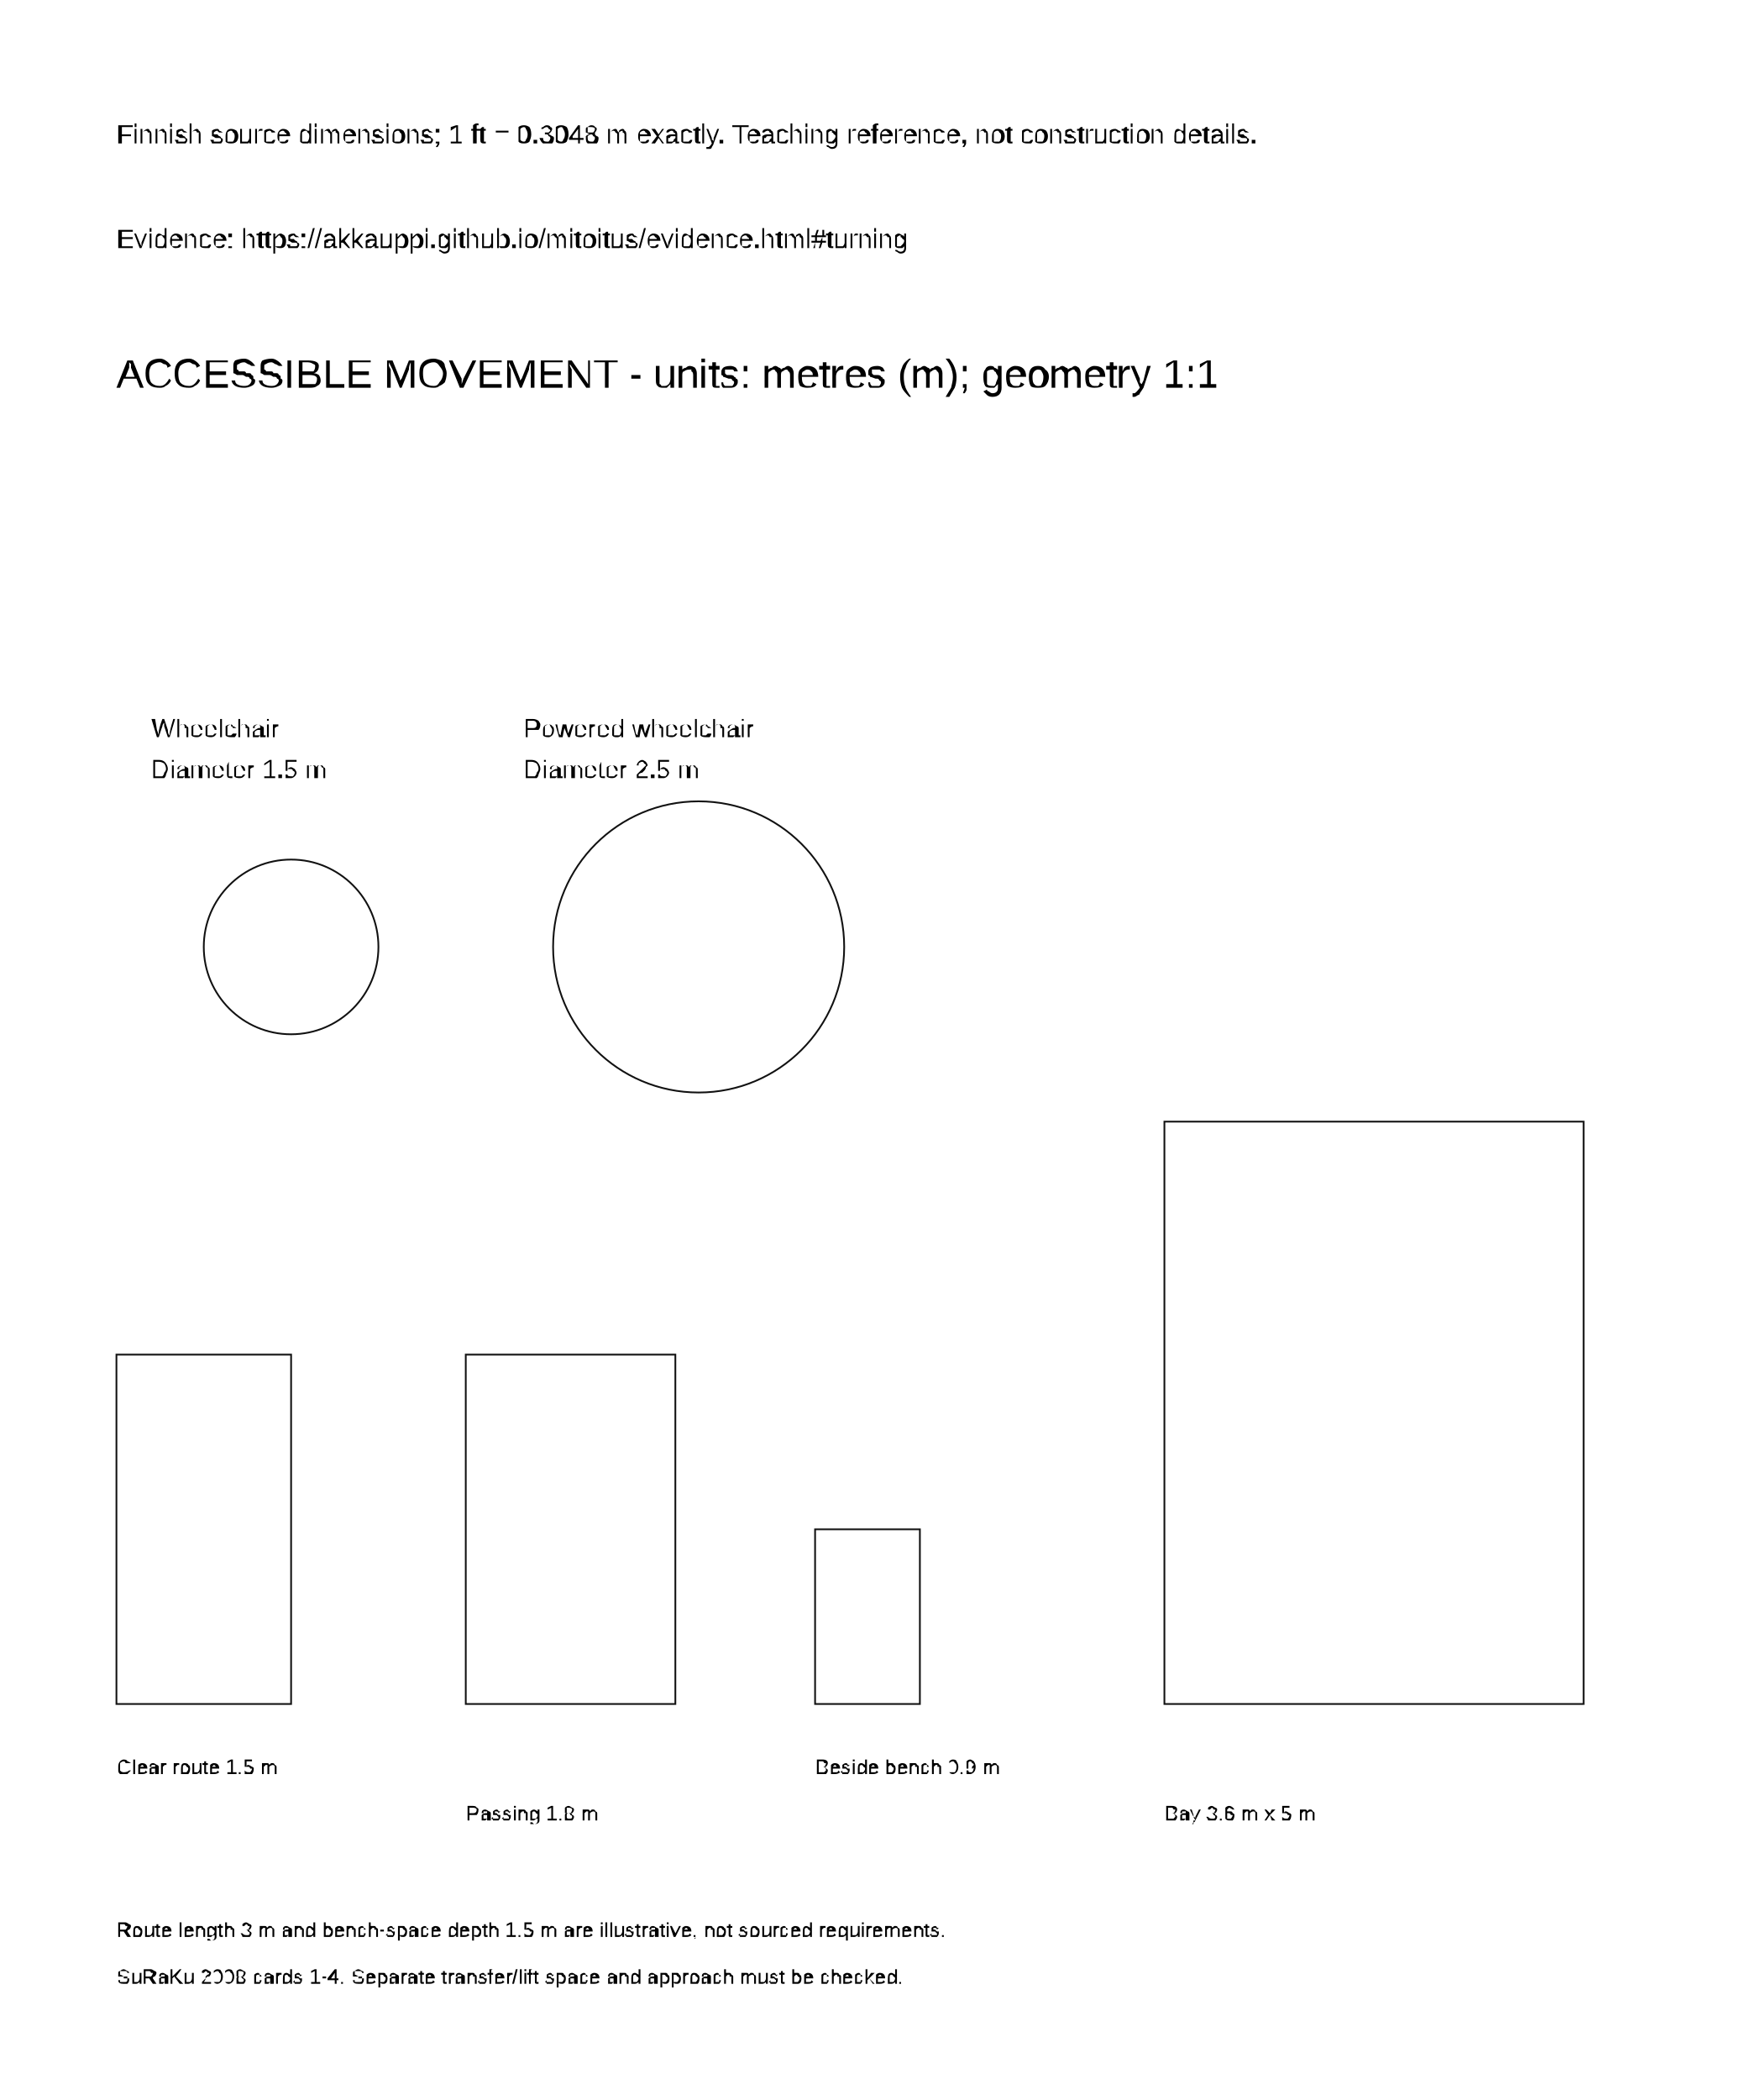
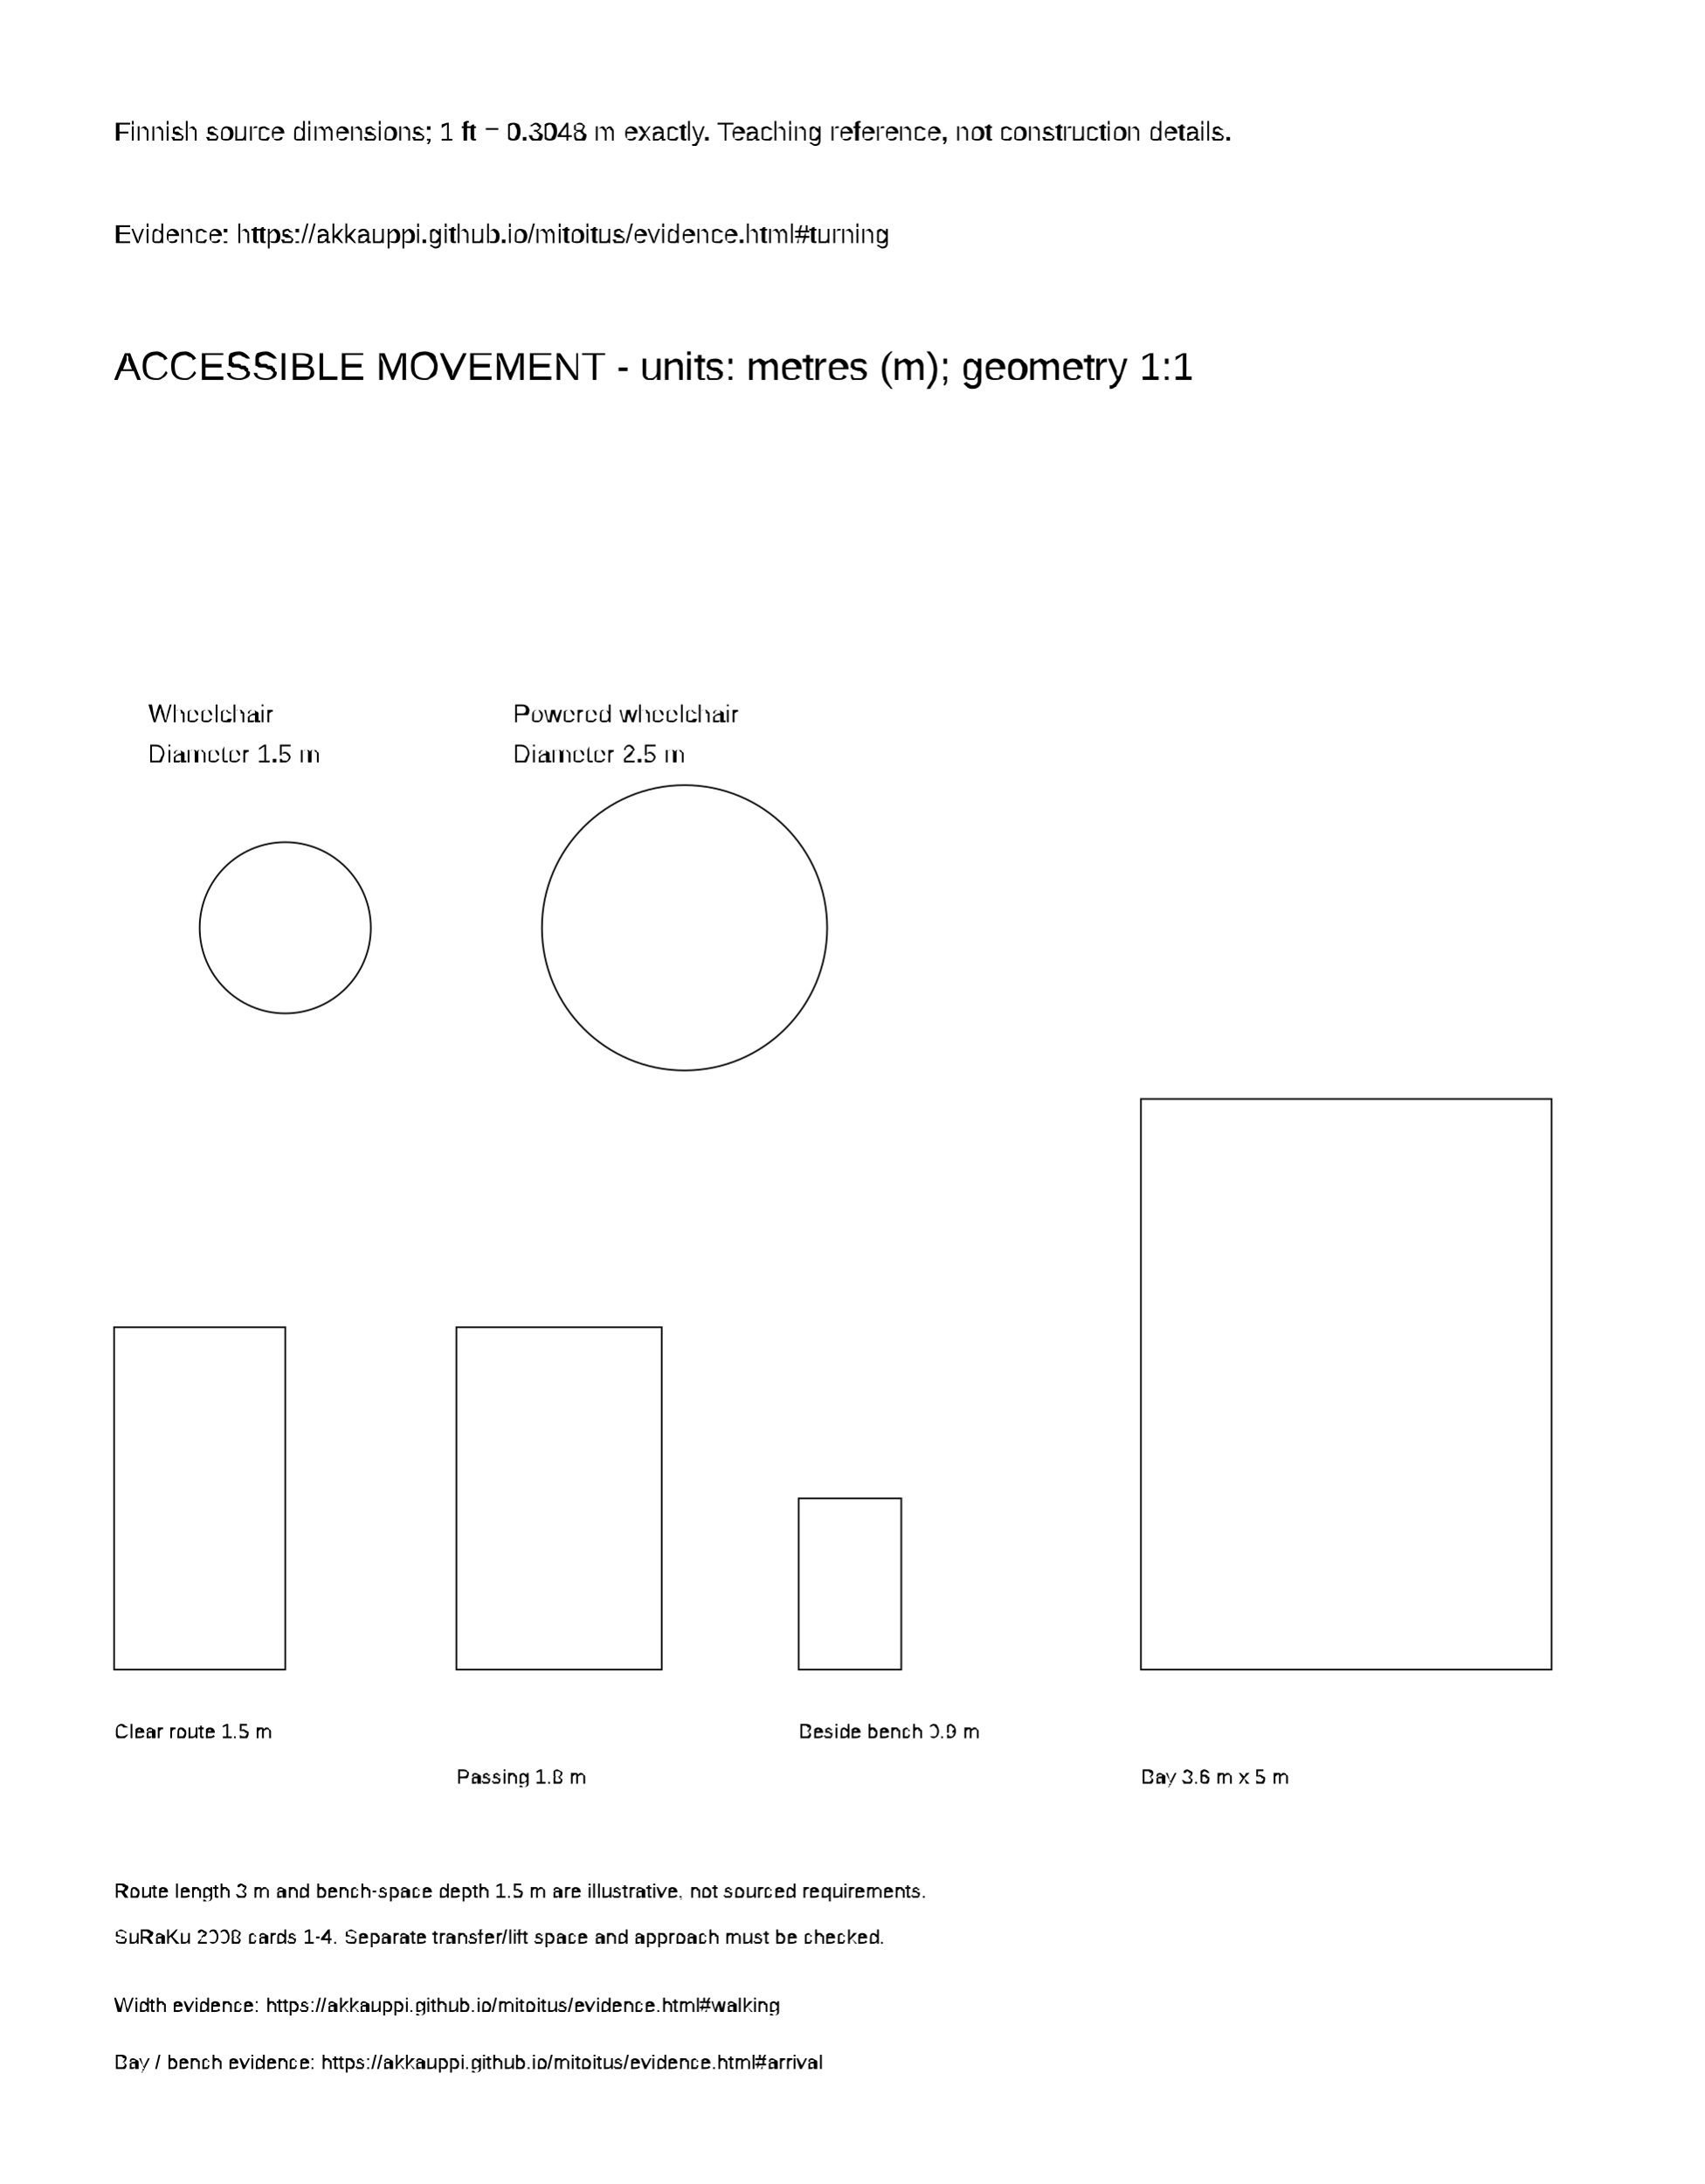
- <svg xmlns="http://www.w3.org/2000/svg" viewBox="-1 -9.63 14.94 18.03">
+ <svg xmlns="http://www.w3.org/2000/svg" viewBox="-1 -9.63 14.94 19.13">
  <circle cx="1.5" cy="-1.5" r="0.75" fill="none" stroke="#111" stroke-width="0.015" />
  <circle cx="5" cy="-1.5" r="1.25" fill="none" stroke="#111" stroke-width="0.015" />
  <text x="0.3" y="-3.3" font-family="Arial,sans-serif" font-size="0.22">Wheelchair</text>
  <text x="0.3" y="-2.95" font-family="Arial,sans-serif" font-size="0.22">Diameter 1.5 m</text>
  <text x="3.5" y="-3.3" font-family="Arial,sans-serif" font-size="0.22">Powered wheelchair</text>
  <text x="3.5" y="-2.95" font-family="Arial,sans-serif" font-size="0.22">Diameter 2.5 m</text>
  <rect x="0" y="2" width="1.5" height="3" fill="none" stroke="#111" stroke-width="0.015" />
  <rect x="3" y="2" width="1.8" height="3" fill="none" stroke="#111" stroke-width="0.015" />
  <rect x="6" y="3.5" width="0.9" height="1.5" fill="none" stroke="#111" stroke-width="0.015" />
  <rect x="9" y="0" width="3.6" height="5" fill="none" stroke="#111" stroke-width="0.015" />
  <text x="0" y="5.6" font-family="Arial,sans-serif" font-size="0.18">Clear route 1.5 m</text>
  <text x="3" y="6" font-family="Arial,sans-serif" font-size="0.18">Passing 1.8 m</text>
  <text x="6" y="5.6" font-family="Arial,sans-serif" font-size="0.18">Beside bench 0.9 m</text>
  <text x="9" y="6" font-family="Arial,sans-serif" font-size="0.18">Bay 3.6 m x 5 m</text>
  <text x="0" y="7" font-family="Arial,sans-serif" font-size="0.18">Route length 3 m and bench-space depth 1.5 m are illustrative, not sourced requirements.</text>
  <text x="0" y="7.4" font-family="Arial,sans-serif" font-size="0.18">SuRaKu 2008 cards 1-4. Separate transfer/lift space and approach must be checked.</text>
+   <text x="0" y="8" font-family="Arial,sans-serif" font-size="0.18">Width evidence: https://akkauppi.github.io/mitoitus/evidence.html#walking</text>
+   <text x="0" y="8.5" font-family="Arial,sans-serif" font-size="0.18">Bay / bench evidence: https://akkauppi.github.io/mitoitus/evidence.html#arrival</text>
  <text x="0" y="-6.3" font-family="Arial,sans-serif" font-size="0.35">ACCESSIBLE MOVEMENT - units: metres (m); geometry 1:1</text>
  <text x="0" y="-7.5" font-family="Arial,sans-serif" font-size="0.23">Evidence: https://akkauppi.github.io/mitoitus/evidence.html#turning</text>
  <text x="0" y="-8.4" font-family="Arial,sans-serif" font-size="0.23">Finnish source dimensions; 1 ft = 0.3048 m exactly. Teaching reference, not construction details.</text>
</svg>
